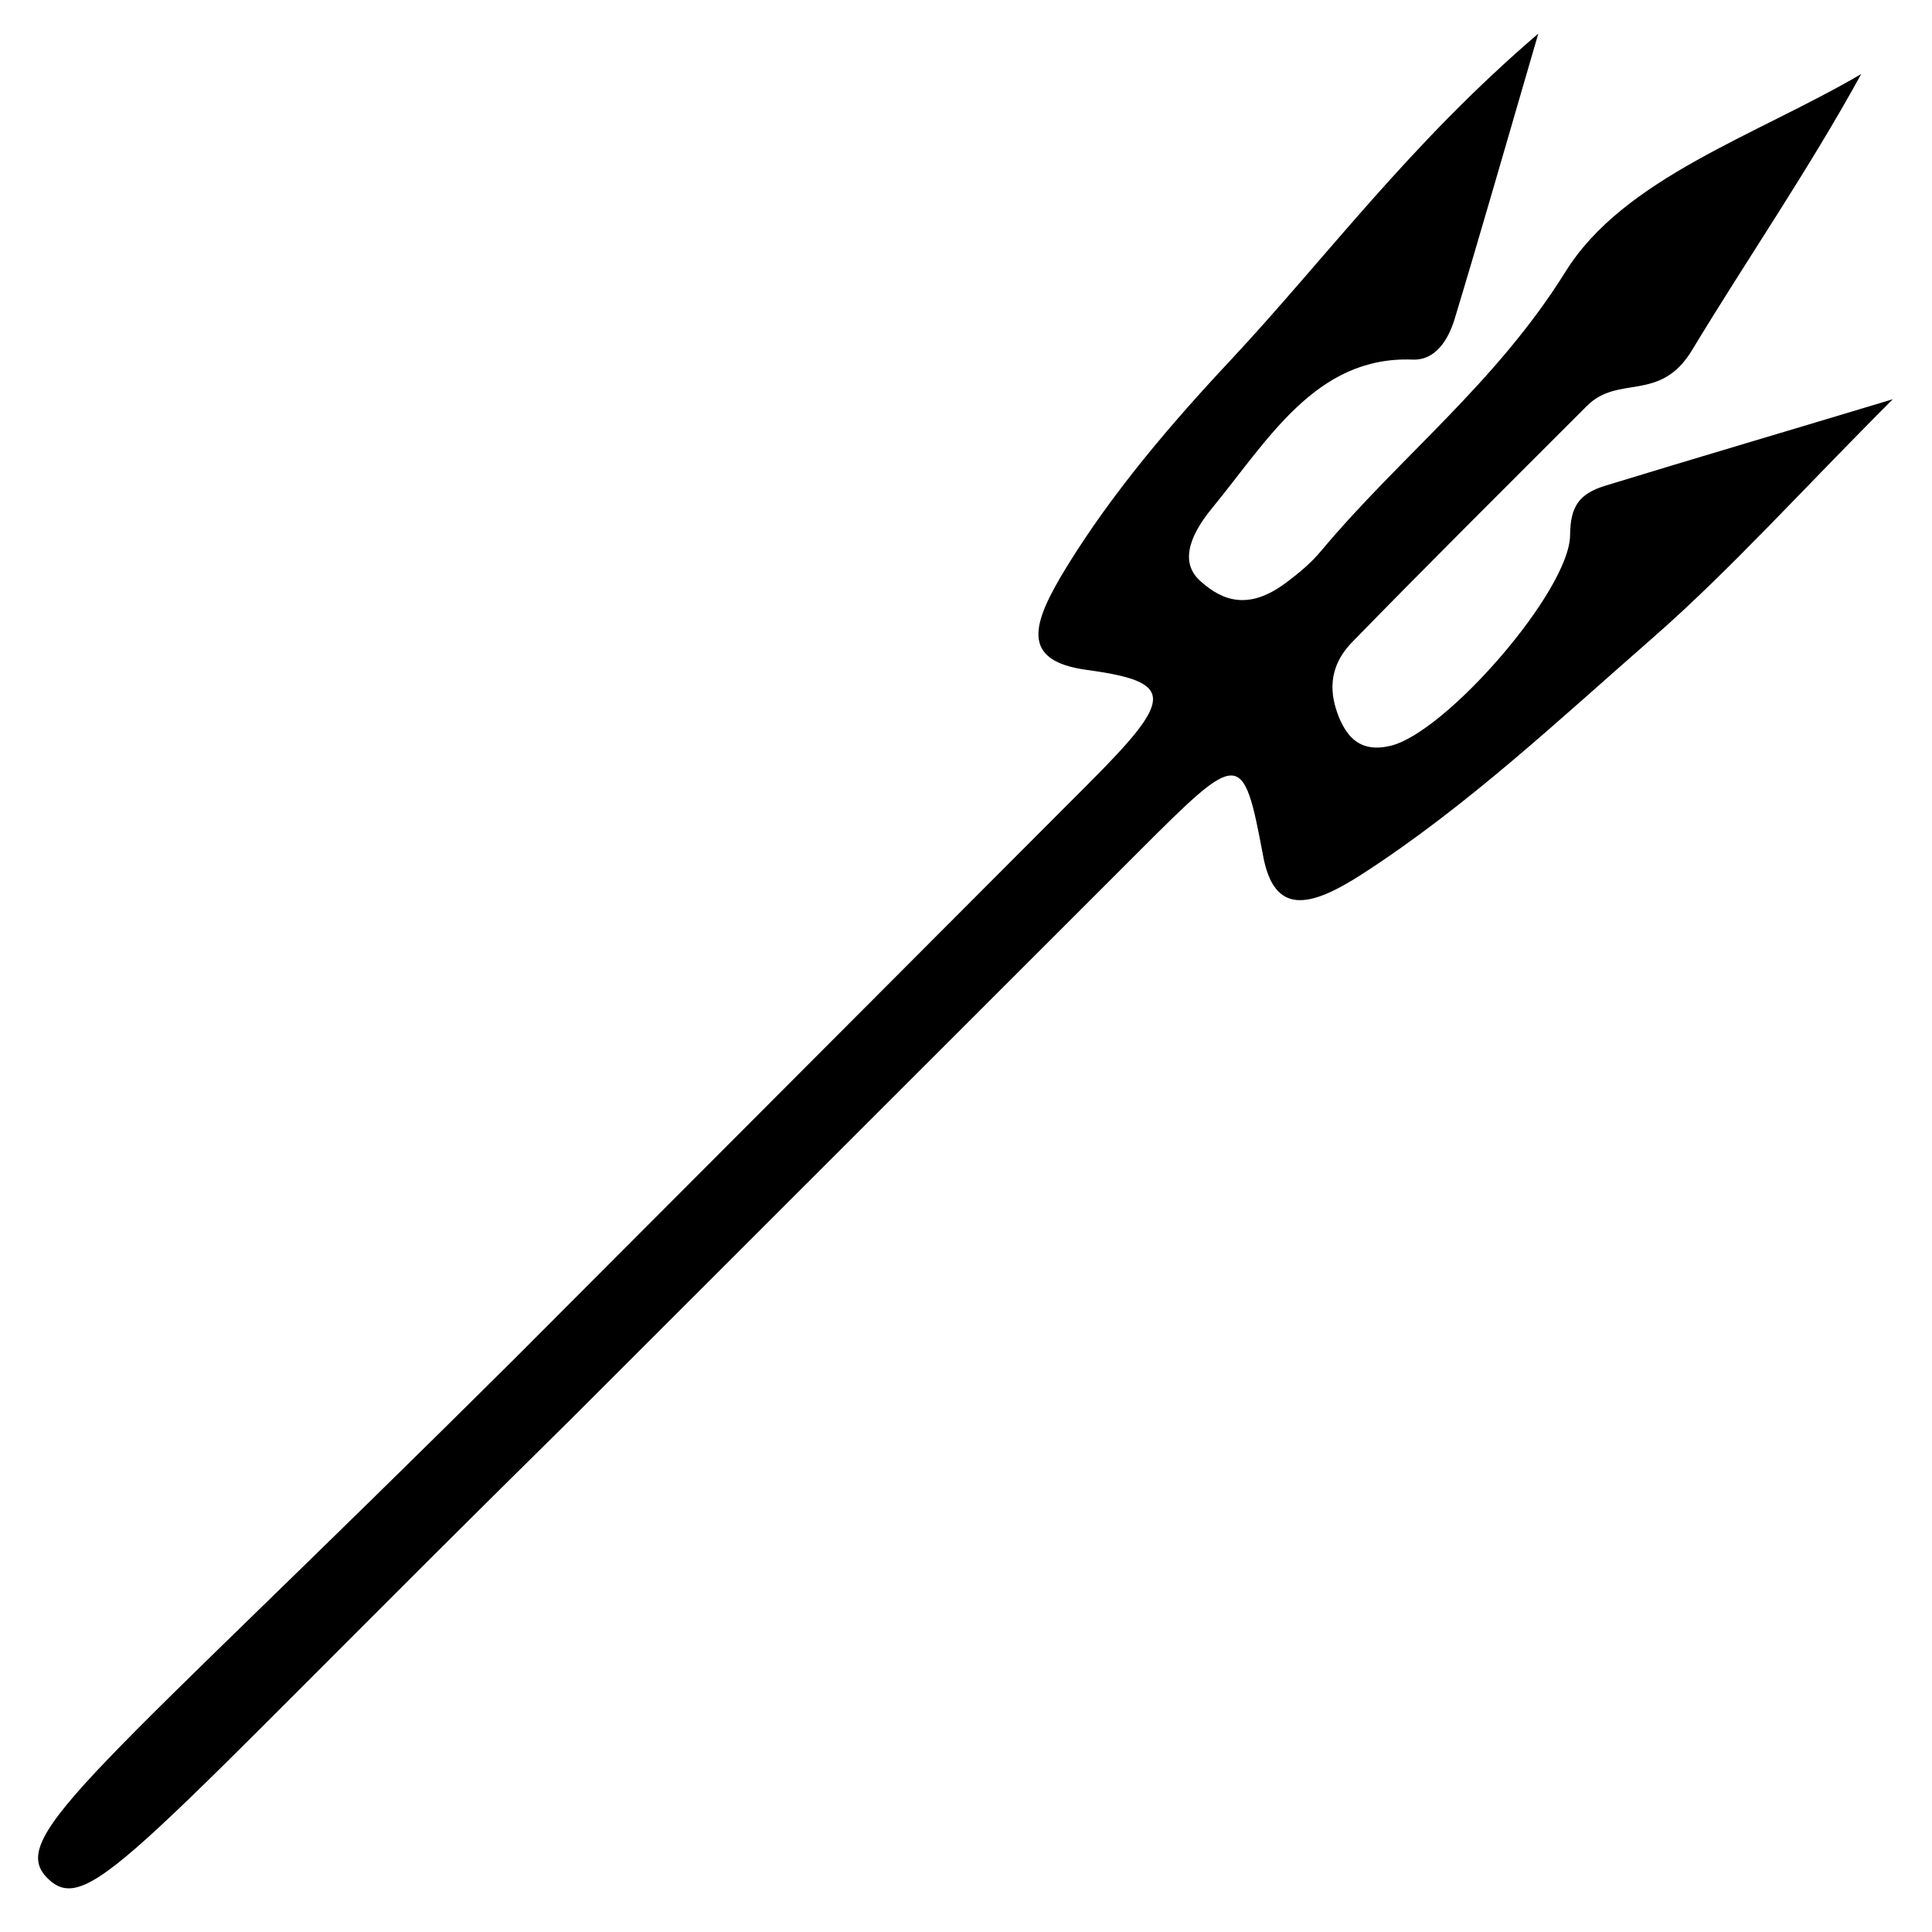
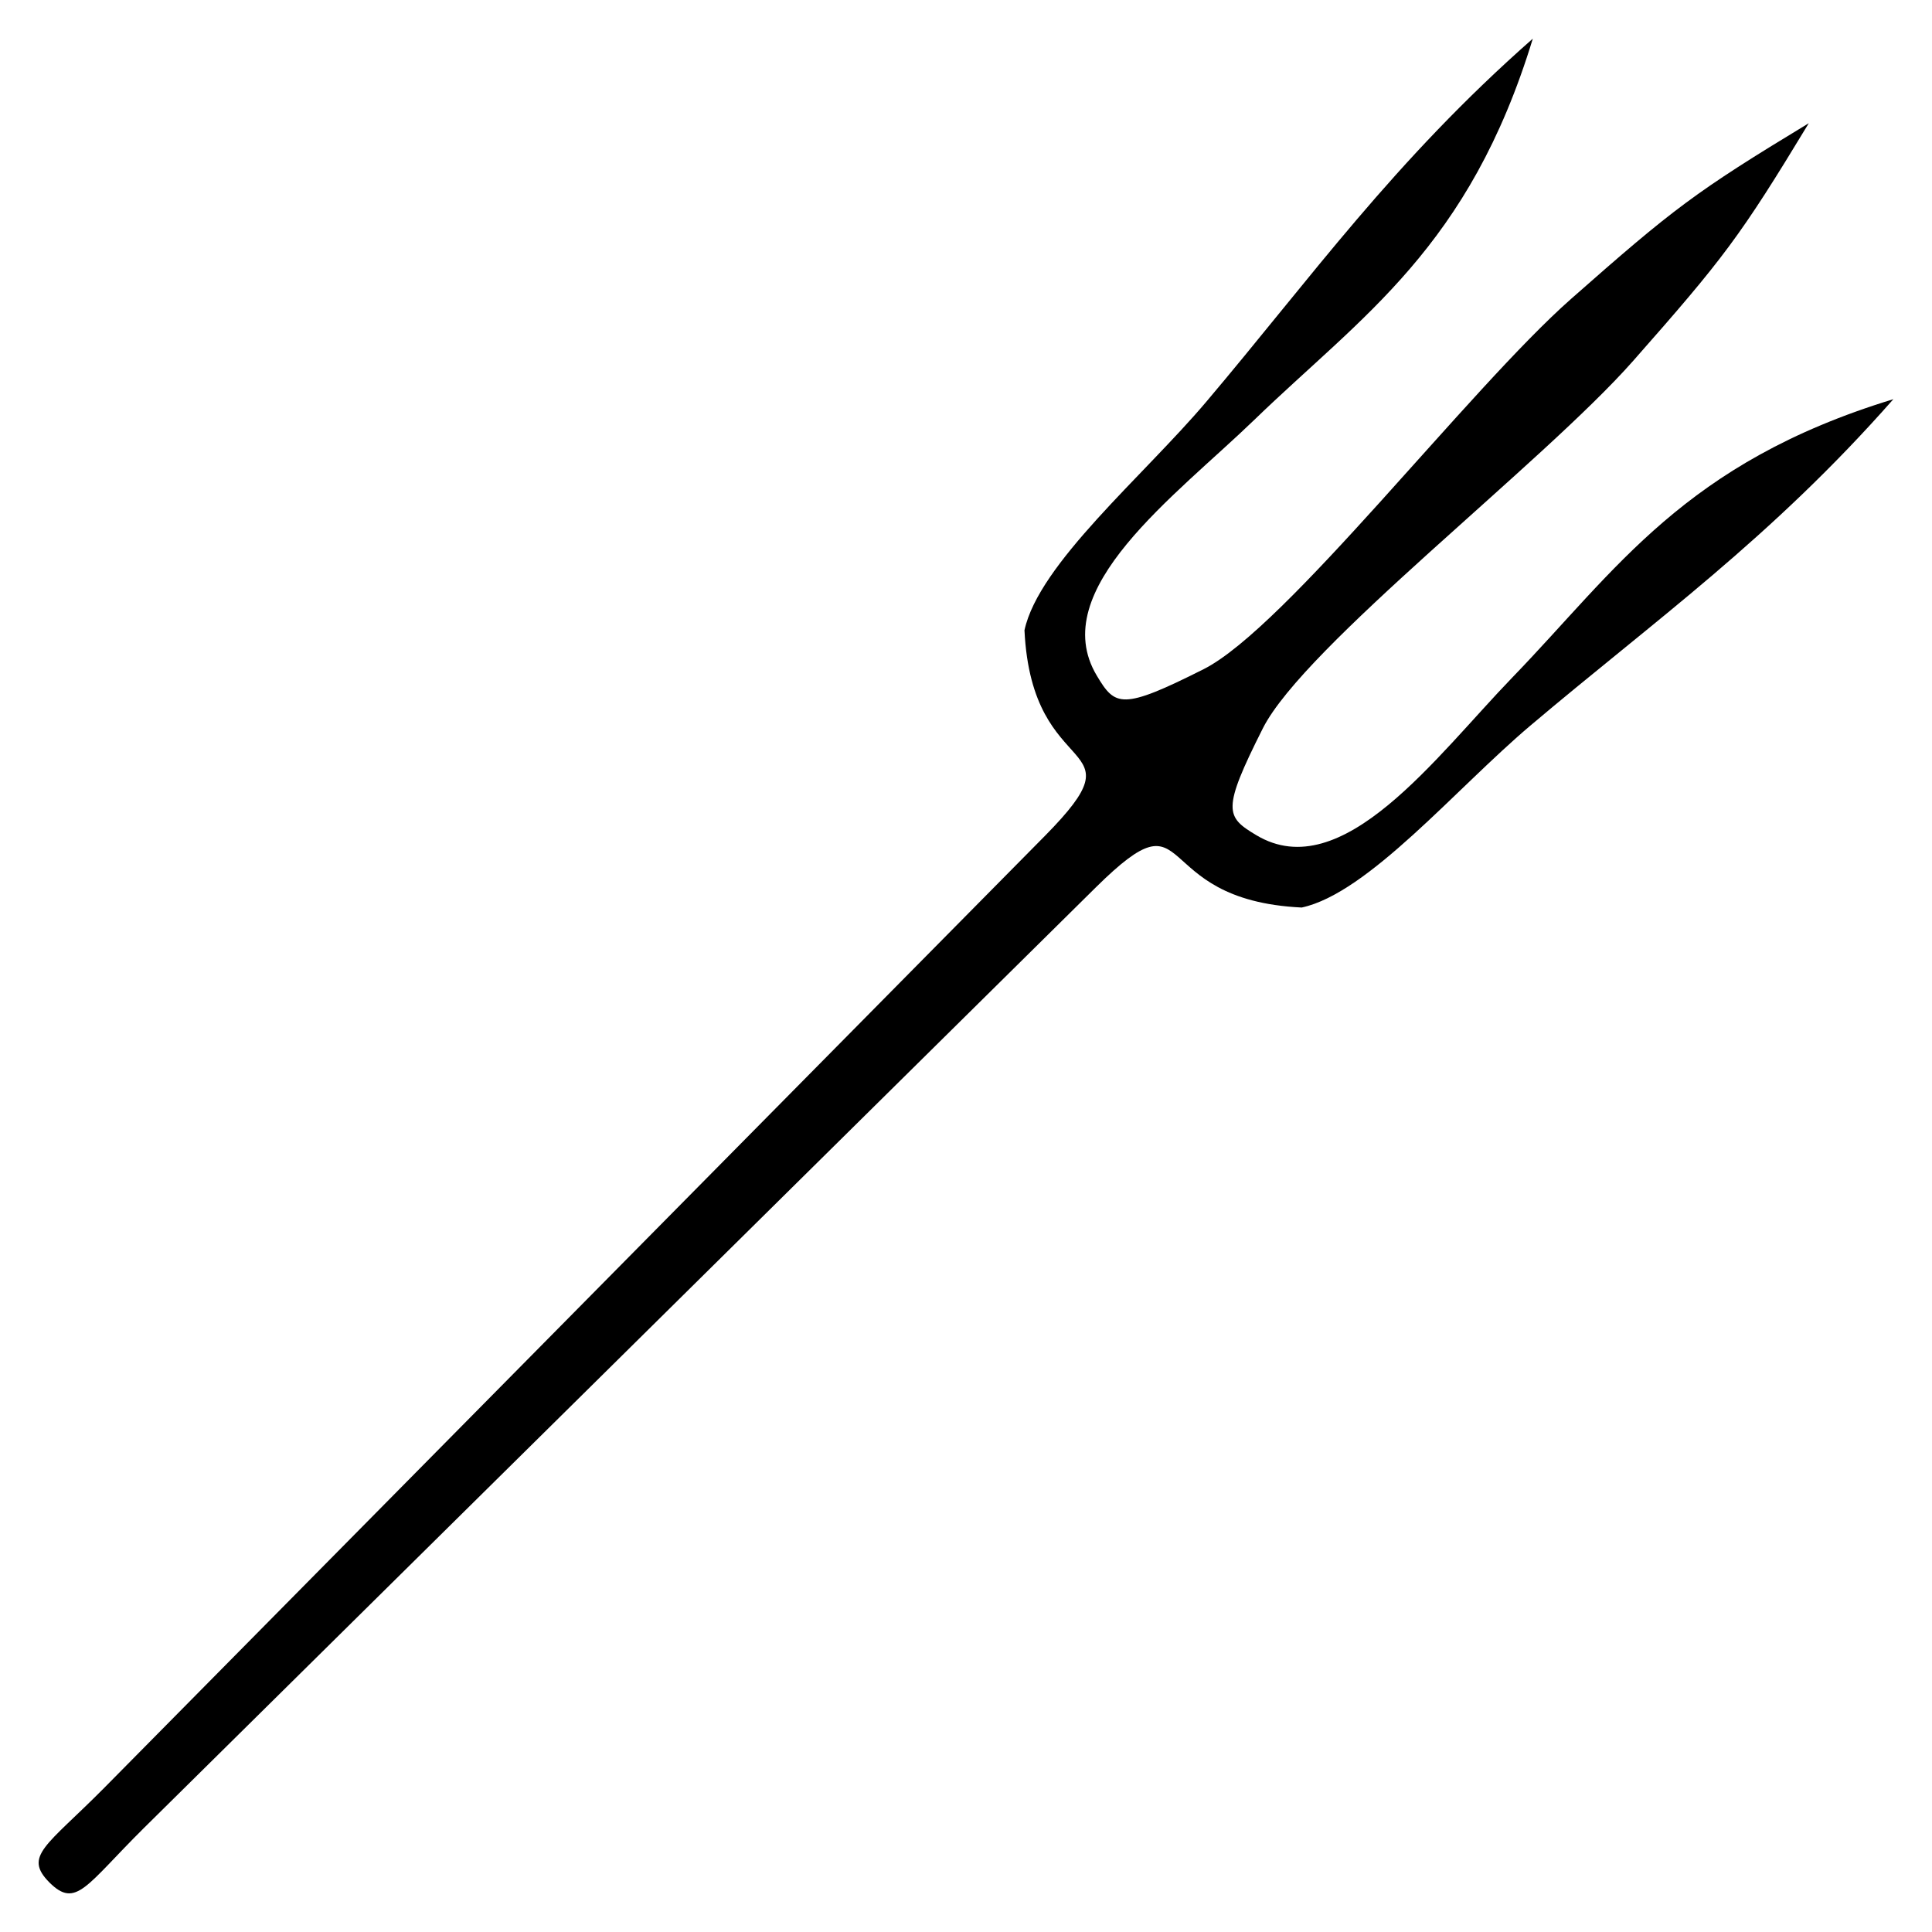
<svg xmlns="http://www.w3.org/2000/svg" version="1.1" id="Layer_1" x="0px" y="0px" viewBox="30.6 -79.2 612 1069.2" enable-background="new 0 0 612 792" xml:space="preserve" height="100" width="100">
  <defs id="defs13" />
  <g id="g3" transform="matrix(-1,0,0,1,412.7087,377.4837)">
-     <path d="m -436.799,-235.739 c 59.299,17.912 108.977,32.484 158.549,47.69 15.203,4.487 19.913,11.787 20.042,27.446 0.181,30.872 69.209,109.915 99.672,116.725 15.935,3.74 23.359,-4.363 28.101,-15.519 5.136,-12.611 6.858,-27.527 -7.284,-42.045 -42.947,-44.075 -86.365,-87.143 -129.86,-130.658 -17.45,-17.458 -40.308,-1.5 -58.077,-30.74 -30.49,-50.471 -64.401,-99.557 -93.66,-152.864 57.993,33.984 131.398,57.503 163.633,109.35 38.48,61.793 91.582,102.347 135.298,154.586 5.442,6.553 12.502,12.507 19.407,17.567 20.793,15.626 35.284,9.786 46.86,-0.449 11.837,-9.974 7.14,-24.657 -5.461,-40.221 -31.347,-38.017 -57.747,-84.766 -111.237,-82.815 -13.02,0.655 -20.018,-11.153 -23.469,-22.37 -14.605,-48.26 -28.323,-96.372 -46.322,-158.012 71.278,60.956 117.557,124.265 170.162,180.591 33.282,35.515 65.438,73.232 90.909,114.614 19.226,31.437 26,51.895 -11.449,56.953 -48.802,6.642 -47.843,15.665 -1.257,62.342 L 327.164,296.46 C 557.227,525.052 607.55,559.544 584.59,582.588 561.63,605.631 536.804,567.273 294.456,328.424 L -20.459,13.651 c -54.956,-54.98 -56.807,-55.723 -67.763,2.832 -6.034,33.529 -25.699,29.385 -54.784,10.641 -58.169,-37.488 -109.379,-85.763 -161.898,-131.65 -42.411,-37.253 -81.106,-80.403 -131.895,-131.214 z" id="path5" />
+     <path d="m -390.312,-388.505 c 38.129,62.984 47.225,74.858 97.209,131.535 49.984,56.676 182.031,157.909 204.939,203.369 22.908,45.461 20.54,48.974 3.604,59.119 -47.586,28.504 -99.627,-43.786 -141.693,-87.283 -57.668,-59.63 -95.104,-118.69 -210.854,-154.002 67.878,77.112 132.222,122.552 201.015,180.757 41.103,34.776 89.603,92.648 126.405,100.566 86.28,-4.132 57.792,-66.532 113.747,-11.35 L 531.172,555.069 c 32.02,31.781 37.432,44.683 52.158,30.068 14.615,-14.726 1.713,-20.137 -30.068,-52.158 L 32.398,5.867 C -22.784,-50.088 39.616,-21.6 43.748,-107.88 35.83,-144.682 -22.041,-193.181 -56.818,-234.284 -115.023,-303.078 -160.463,-367.421 -237.574,-435.3 c 35.313,115.75 94.372,153.185 154.002,210.854 43.496,42.066 115.787,94.107 87.283,141.693 C -6.434,-65.817 -9.947,-63.449 -55.408,-86.357 -100.869,-109.265 -202.101,-241.312 -258.777,-291.296 c -56.676,-49.984 -68.551,-59.08 -131.535,-97.209 z" id="path5" />
  </g>
</svg>
